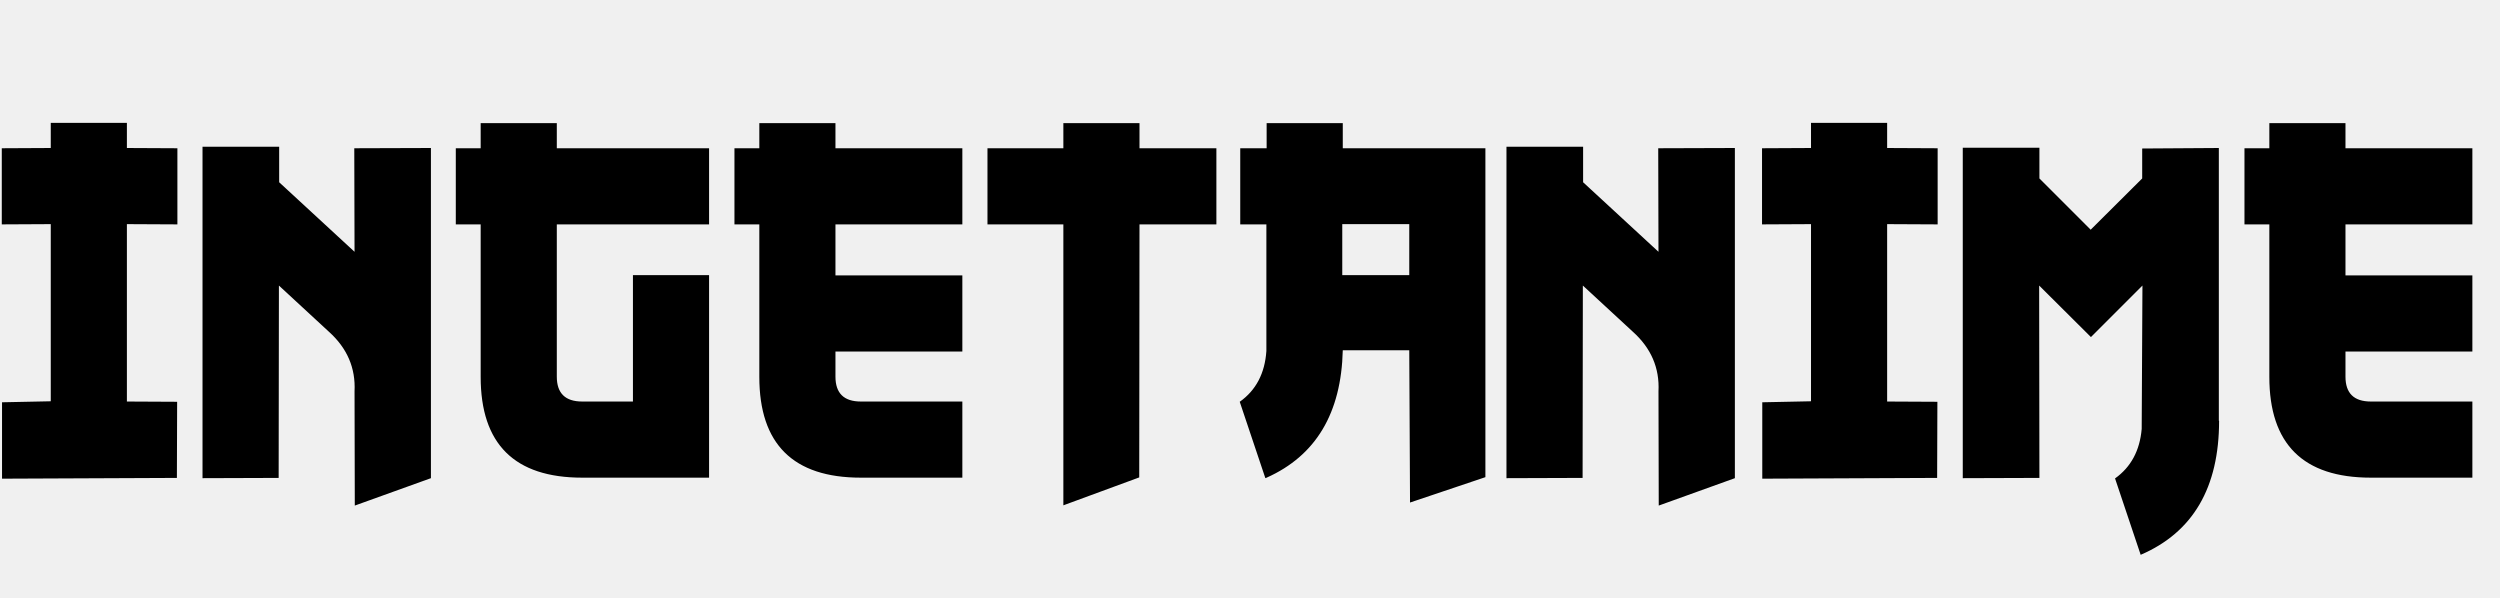
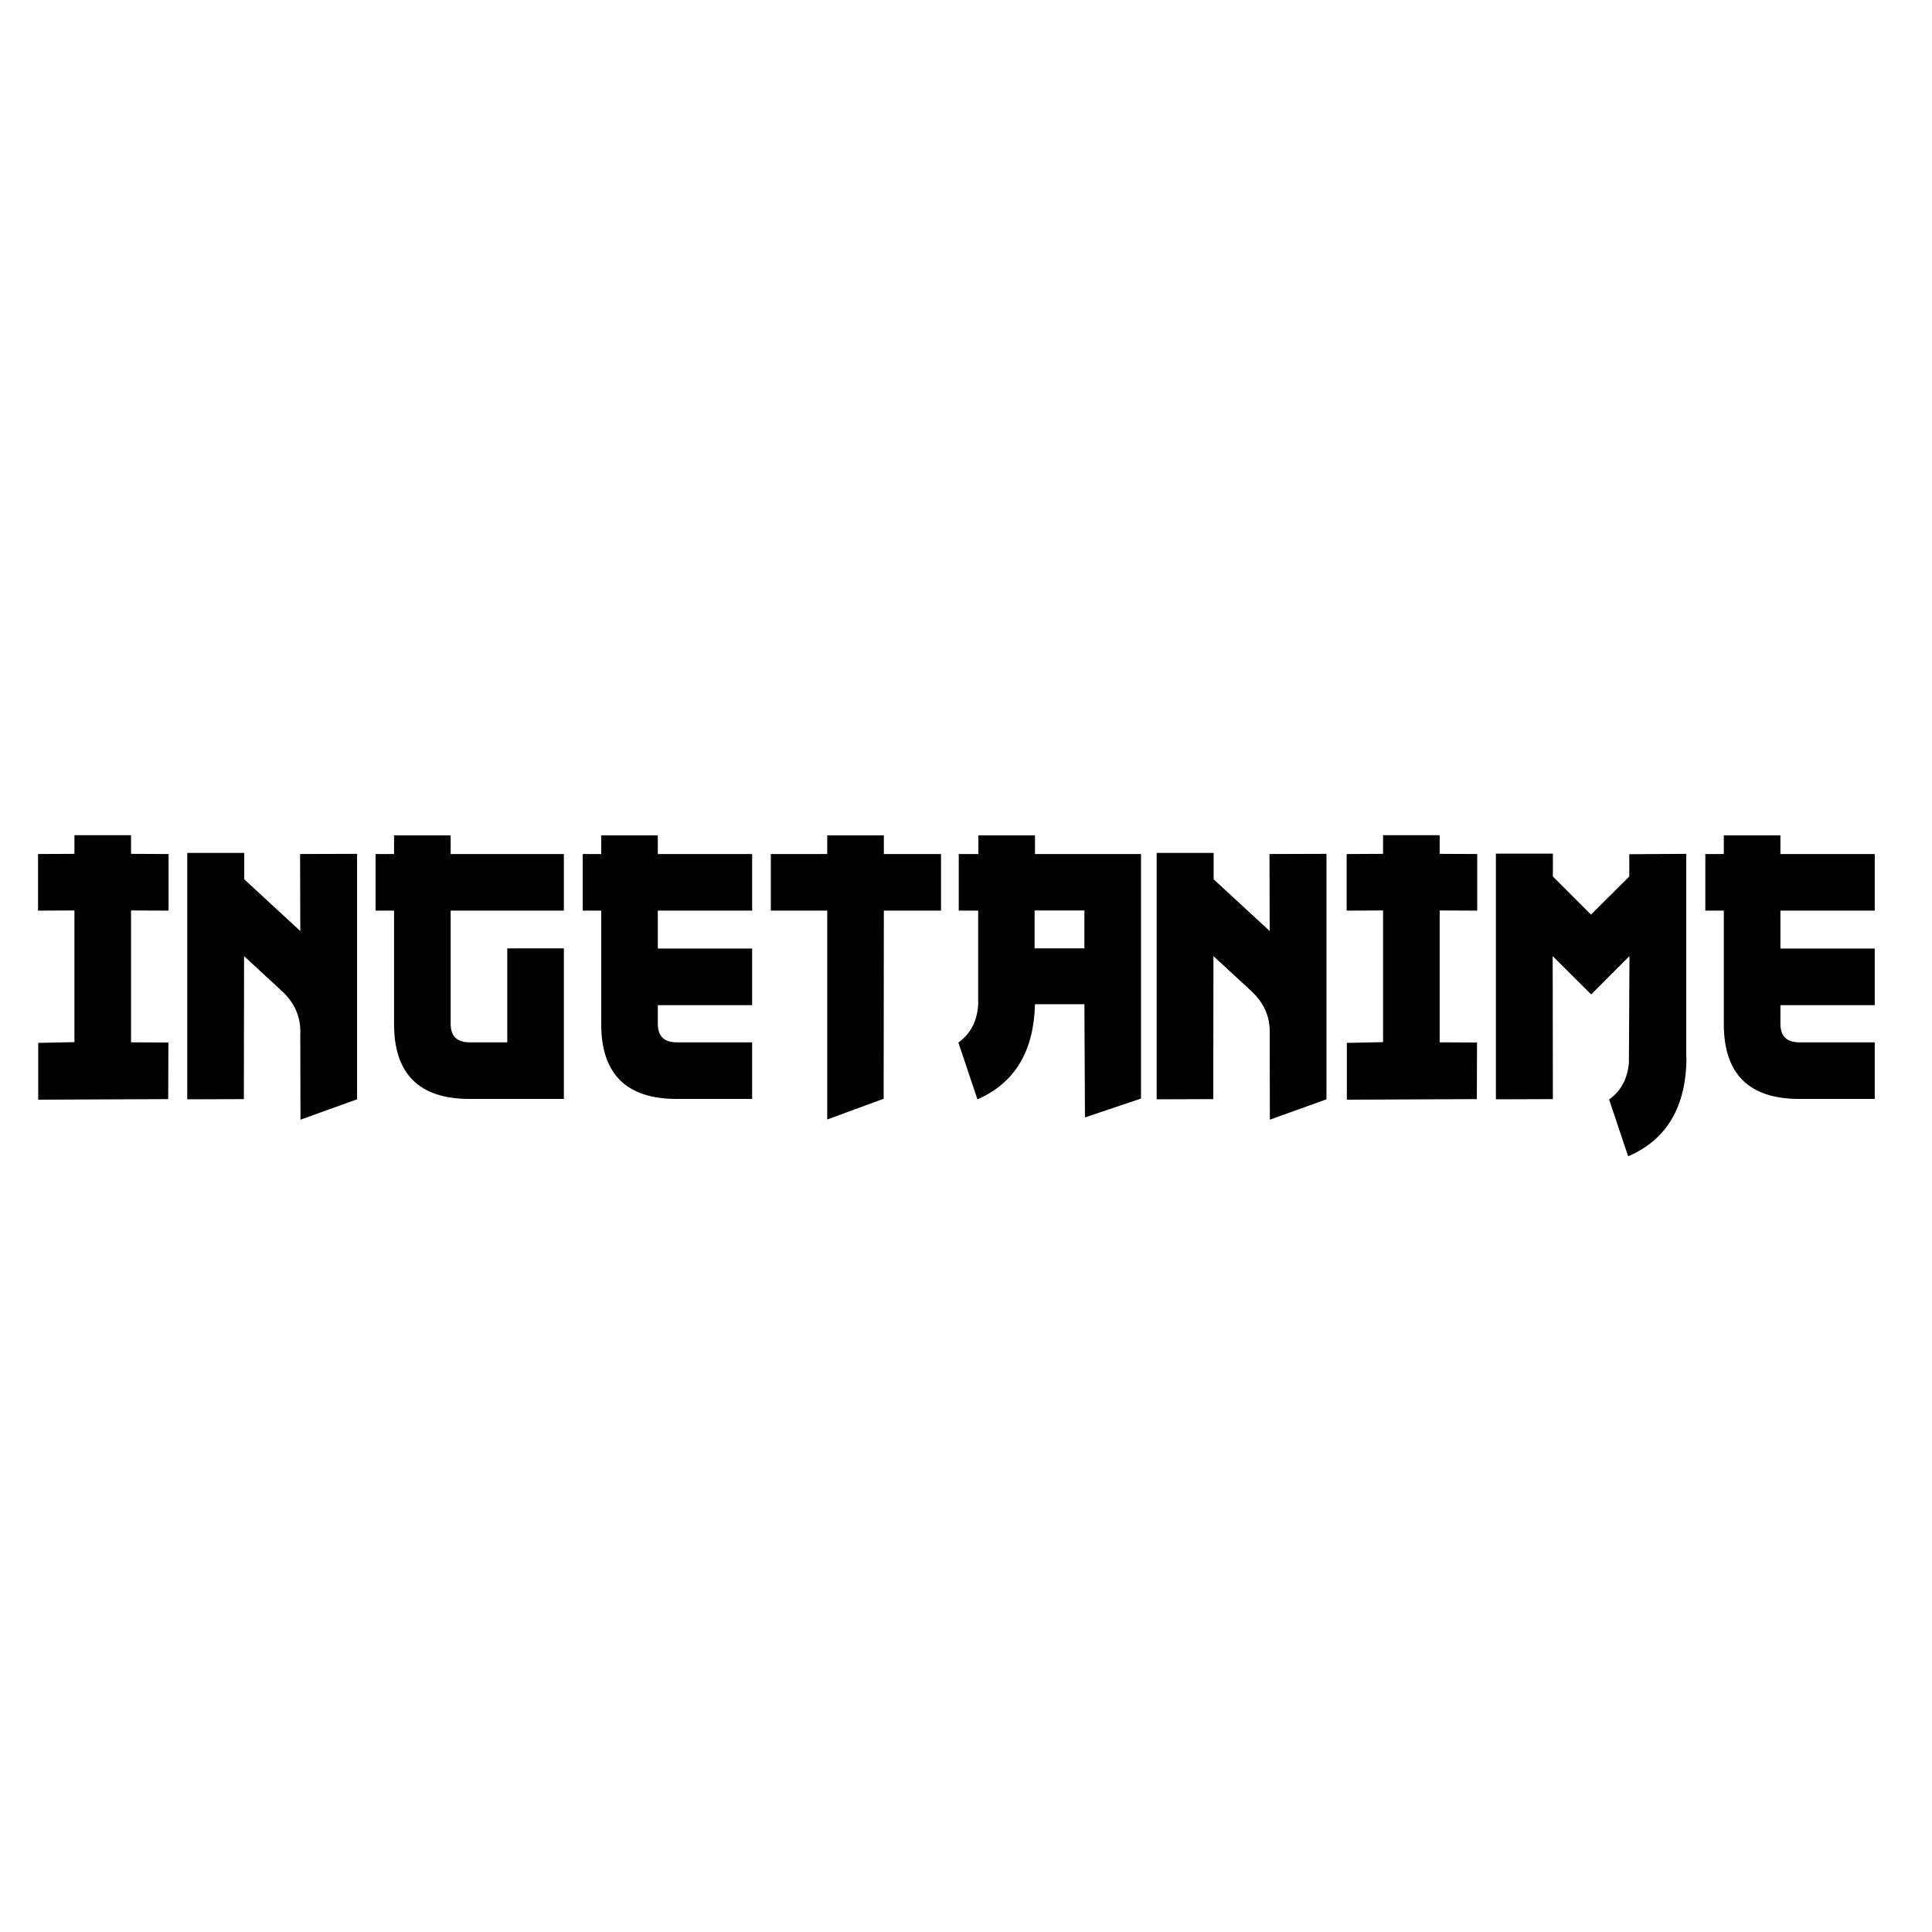
- <svg xmlns="http://www.w3.org/2000/svg" width="481" height="115" viewBox="0 0 481 115" fill="none">
-   <path d="M24.414 77.254L34.082 77.303L34.033 91.951L0.391 92.098V77.4L9.766 77.205V43.123L0.342 43.172V28.523L9.766 28.475V23.641H24.414V28.475L34.131 28.523V43.172L24.414 43.123V77.254ZM53.711 35.066L68.213 48.445L68.164 28.523L82.91 28.475V92L68.262 97.273L68.213 75.301C68.441 70.809 66.797 66.984 63.281 63.826L53.662 54.94L53.613 91.951L38.965 92V28.23H53.711V35.066ZM112.012 91.902C98.991 91.902 92.481 85.441 92.481 72.518V43.172H87.695V28.523H92.481V23.689H107.129V28.523H136.426V43.172H107.129V72.469C107.129 75.659 108.757 77.254 112.012 77.254H121.777V52.938H136.426V91.902H112.012ZM165.625 91.902C152.604 91.902 146.094 85.441 146.094 72.518V43.172H141.309V28.523H146.094V23.689H160.742V28.523H185.156V43.172H160.742V52.986H185.156V67.635H160.742V72.469C160.742 75.659 162.37 77.254 165.625 77.254H185.156V91.902H165.625ZM219.189 91.853L204.59 97.225V43.172H189.99V28.523H204.59V23.689H219.238V28.523H234.033V43.172H219.238L219.189 91.853ZM258.252 43.123V52.938H271.143V43.123H258.252ZM258.35 67.391C258.057 79.5 253.174 87.671 243.701 91.902L243.652 92V91.902C243.587 91.935 243.522 91.967 243.457 92L238.525 77.303C241.65 75.089 243.359 71.834 243.652 67.537V43.172H238.623V28.523H243.701V23.689H258.35V28.523H285.791V91.805L271.289 96.688L271.143 67.391H258.35ZM304.59 35.066L319.092 48.445L319.043 28.523L333.789 28.475V92L319.141 97.273L319.092 75.301C319.32 70.809 317.676 66.984 314.16 63.826L304.541 54.94L304.492 91.951L289.844 92V28.23H304.59V35.066ZM363.086 77.254L372.754 77.303L372.705 91.951L339.062 92.098V77.4L348.438 77.205V43.123L339.014 43.172V28.523L348.438 28.475V23.641H363.086V28.475L372.803 28.523V43.172L363.086 43.123V77.254ZM406.934 92.049C409.993 89.868 411.702 86.694 412.061 82.527L412.207 54.94L402.295 64.852L392.334 54.94L392.383 91.951L377.637 92V28.426H392.383V34.334L402.246 44.197L412.158 34.334V28.572L426.904 28.475V80.965H426.953C426.953 93.823 421.924 102.417 411.865 106.746L406.934 92.049ZM456.152 91.902C443.132 91.902 436.621 85.441 436.621 72.518V43.172H431.836V28.523H436.621V23.689H451.27V28.523H475.684V43.172H451.27V52.986H475.684V67.635H451.27V72.469C451.27 75.659 452.897 77.254 456.152 77.254H475.684V91.902H456.152Z" fill="black" />
+ <svg xmlns="http://www.w3.org/2000/svg" width="500" height="500" viewBox="0 0 500 500" fill="none">
+   <rect width="500" height="500" fill="white" />
+   <path d="M33.914 269.754L43.582 269.803L43.533 284.451L9.891 284.598V269.9L19.266 269.705V235.623L9.842 235.672V221.023L19.266 220.975V216.141H33.914V220.975L43.631 221.023V235.672L33.914 235.623V269.754ZM63.211 227.566L77.713 240.945L77.664 221.023L92.41 220.975V284.5L77.762 289.773L77.713 267.801C77.941 263.309 76.297 259.484 72.781 256.326L63.162 247.439L63.113 284.451L48.465 284.5V220.73H63.211V227.566ZM121.512 284.402C108.491 284.402 101.98 277.941 101.98 265.018V235.672H97.195V221.023H101.98V216.189H116.629V221.023H145.926V235.672H116.629V264.969C116.629 268.159 118.257 269.754 121.512 269.754H131.277V245.438H145.926V284.402H121.512ZM175.125 284.402C162.104 284.402 155.594 277.941 155.594 265.018V235.672H150.809V221.023H155.594V216.189H170.242V221.023H194.656V235.672H170.242V245.486H194.656V260.135H170.242V264.969C170.242 268.159 171.87 269.754 175.125 269.754H194.656V284.402H175.125ZM228.689 284.354L214.09 289.725V235.672H199.49V221.023H214.09V216.189H228.738V221.023H243.533V235.672H228.738L228.689 284.354ZM267.752 235.623V245.438H280.643V235.623H267.752ZM267.85 259.891C267.557 272 262.674 280.171 253.201 284.402L253.152 284.5V284.402C253.087 284.435 253.022 284.467 252.957 284.5L248.025 269.803C251.15 267.589 252.859 264.334 253.152 260.037V235.672H248.123V221.023H253.201V216.189H267.85V221.023H295.291V284.305L280.789 289.188L280.643 259.891H267.85ZM314.09 227.566L328.592 240.945L328.543 221.023L343.289 220.975V284.5L328.641 289.773L328.592 267.801C328.82 263.309 327.176 259.484 323.66 256.326L314.041 247.439L313.992 284.451L299.344 284.5V220.73H314.09V227.566ZM372.586 269.754L382.254 269.803L382.205 284.451L348.562 284.598V269.9L357.938 269.705V235.623L348.514 235.672V221.023L357.938 220.975V216.141H372.586V220.975L382.303 221.023V235.672L372.586 235.623V269.754ZM416.434 284.549C419.493 282.368 421.202 279.194 421.561 275.027L421.707 247.439L411.795 257.352L401.834 247.439L401.883 284.451L387.137 284.5V220.926H401.883V226.834L411.746 236.697L421.658 226.834V221.072L436.404 220.975V273.465H436.453C436.453 286.323 431.424 294.917 421.365 299.246L416.434 284.549ZM465.652 284.402C452.632 284.402 446.121 277.941 446.121 265.018V235.672H441.336V221.023H446.121V216.189H460.77V221.023H485.184V235.672H460.77V245.486H485.184V260.135H460.77V264.969C460.77 268.159 462.397 269.754 465.652 269.754H485.184V284.402H465.652Z" fill="black" />
</svg>
